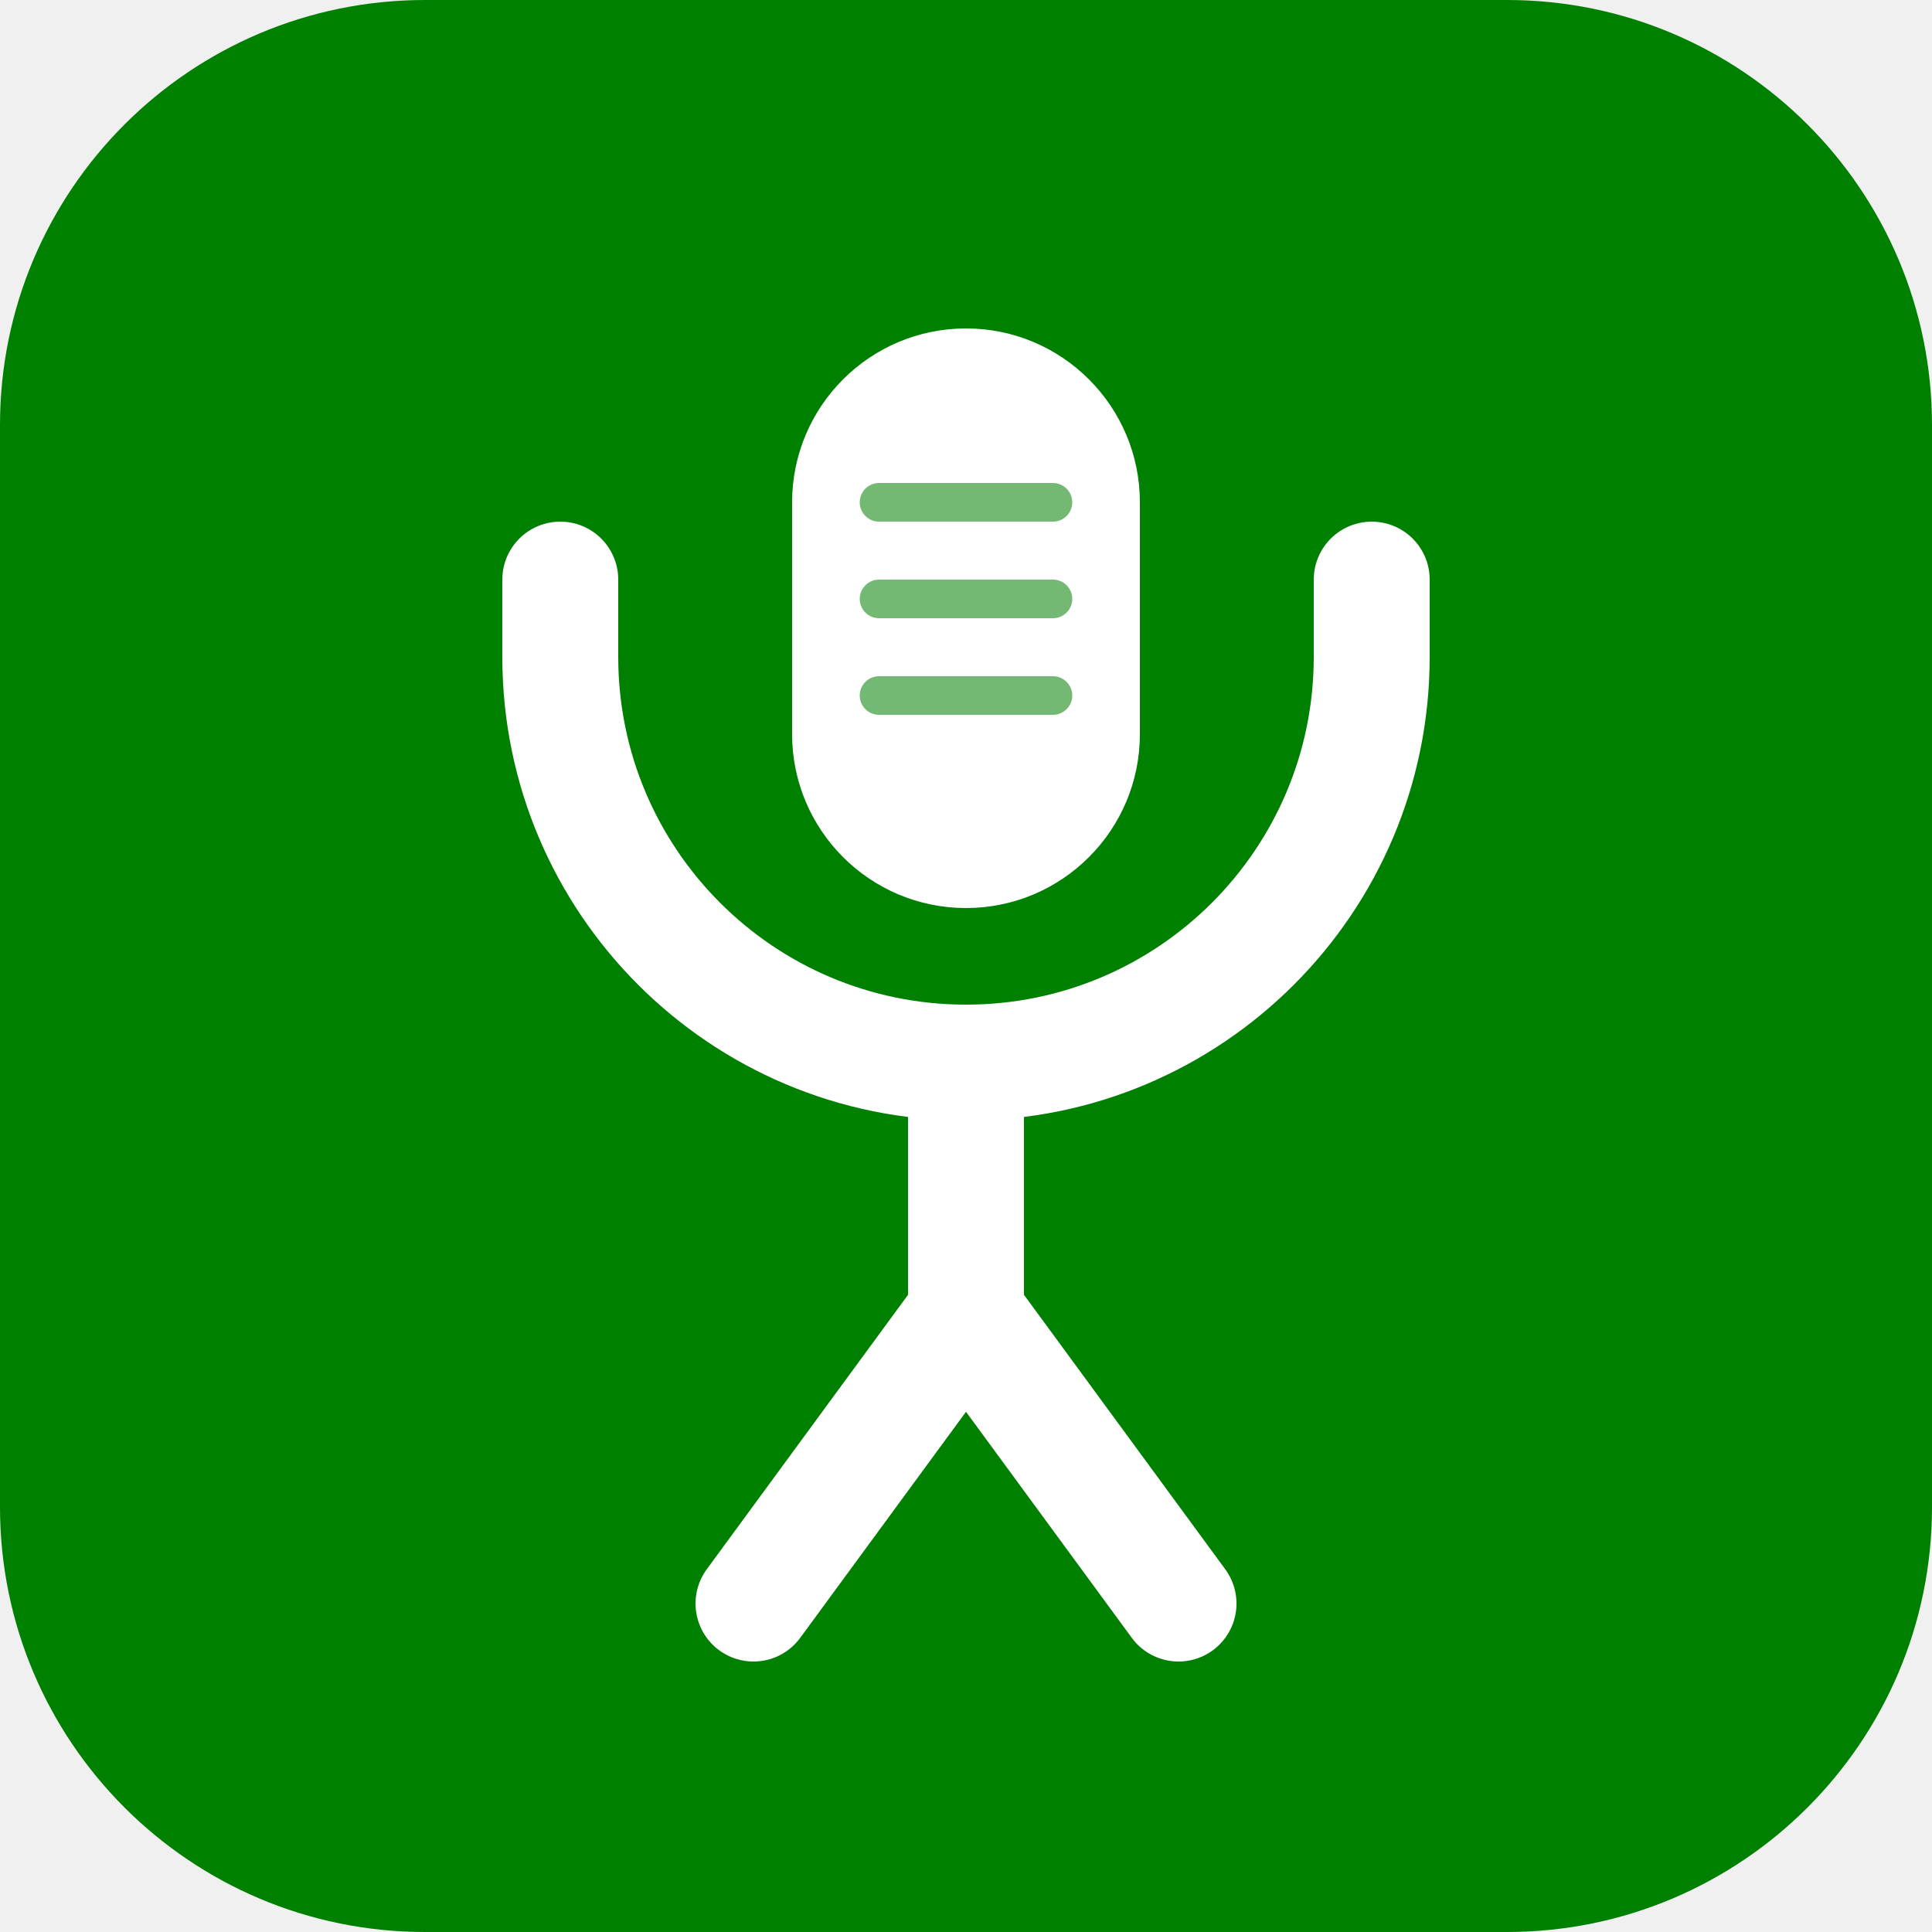
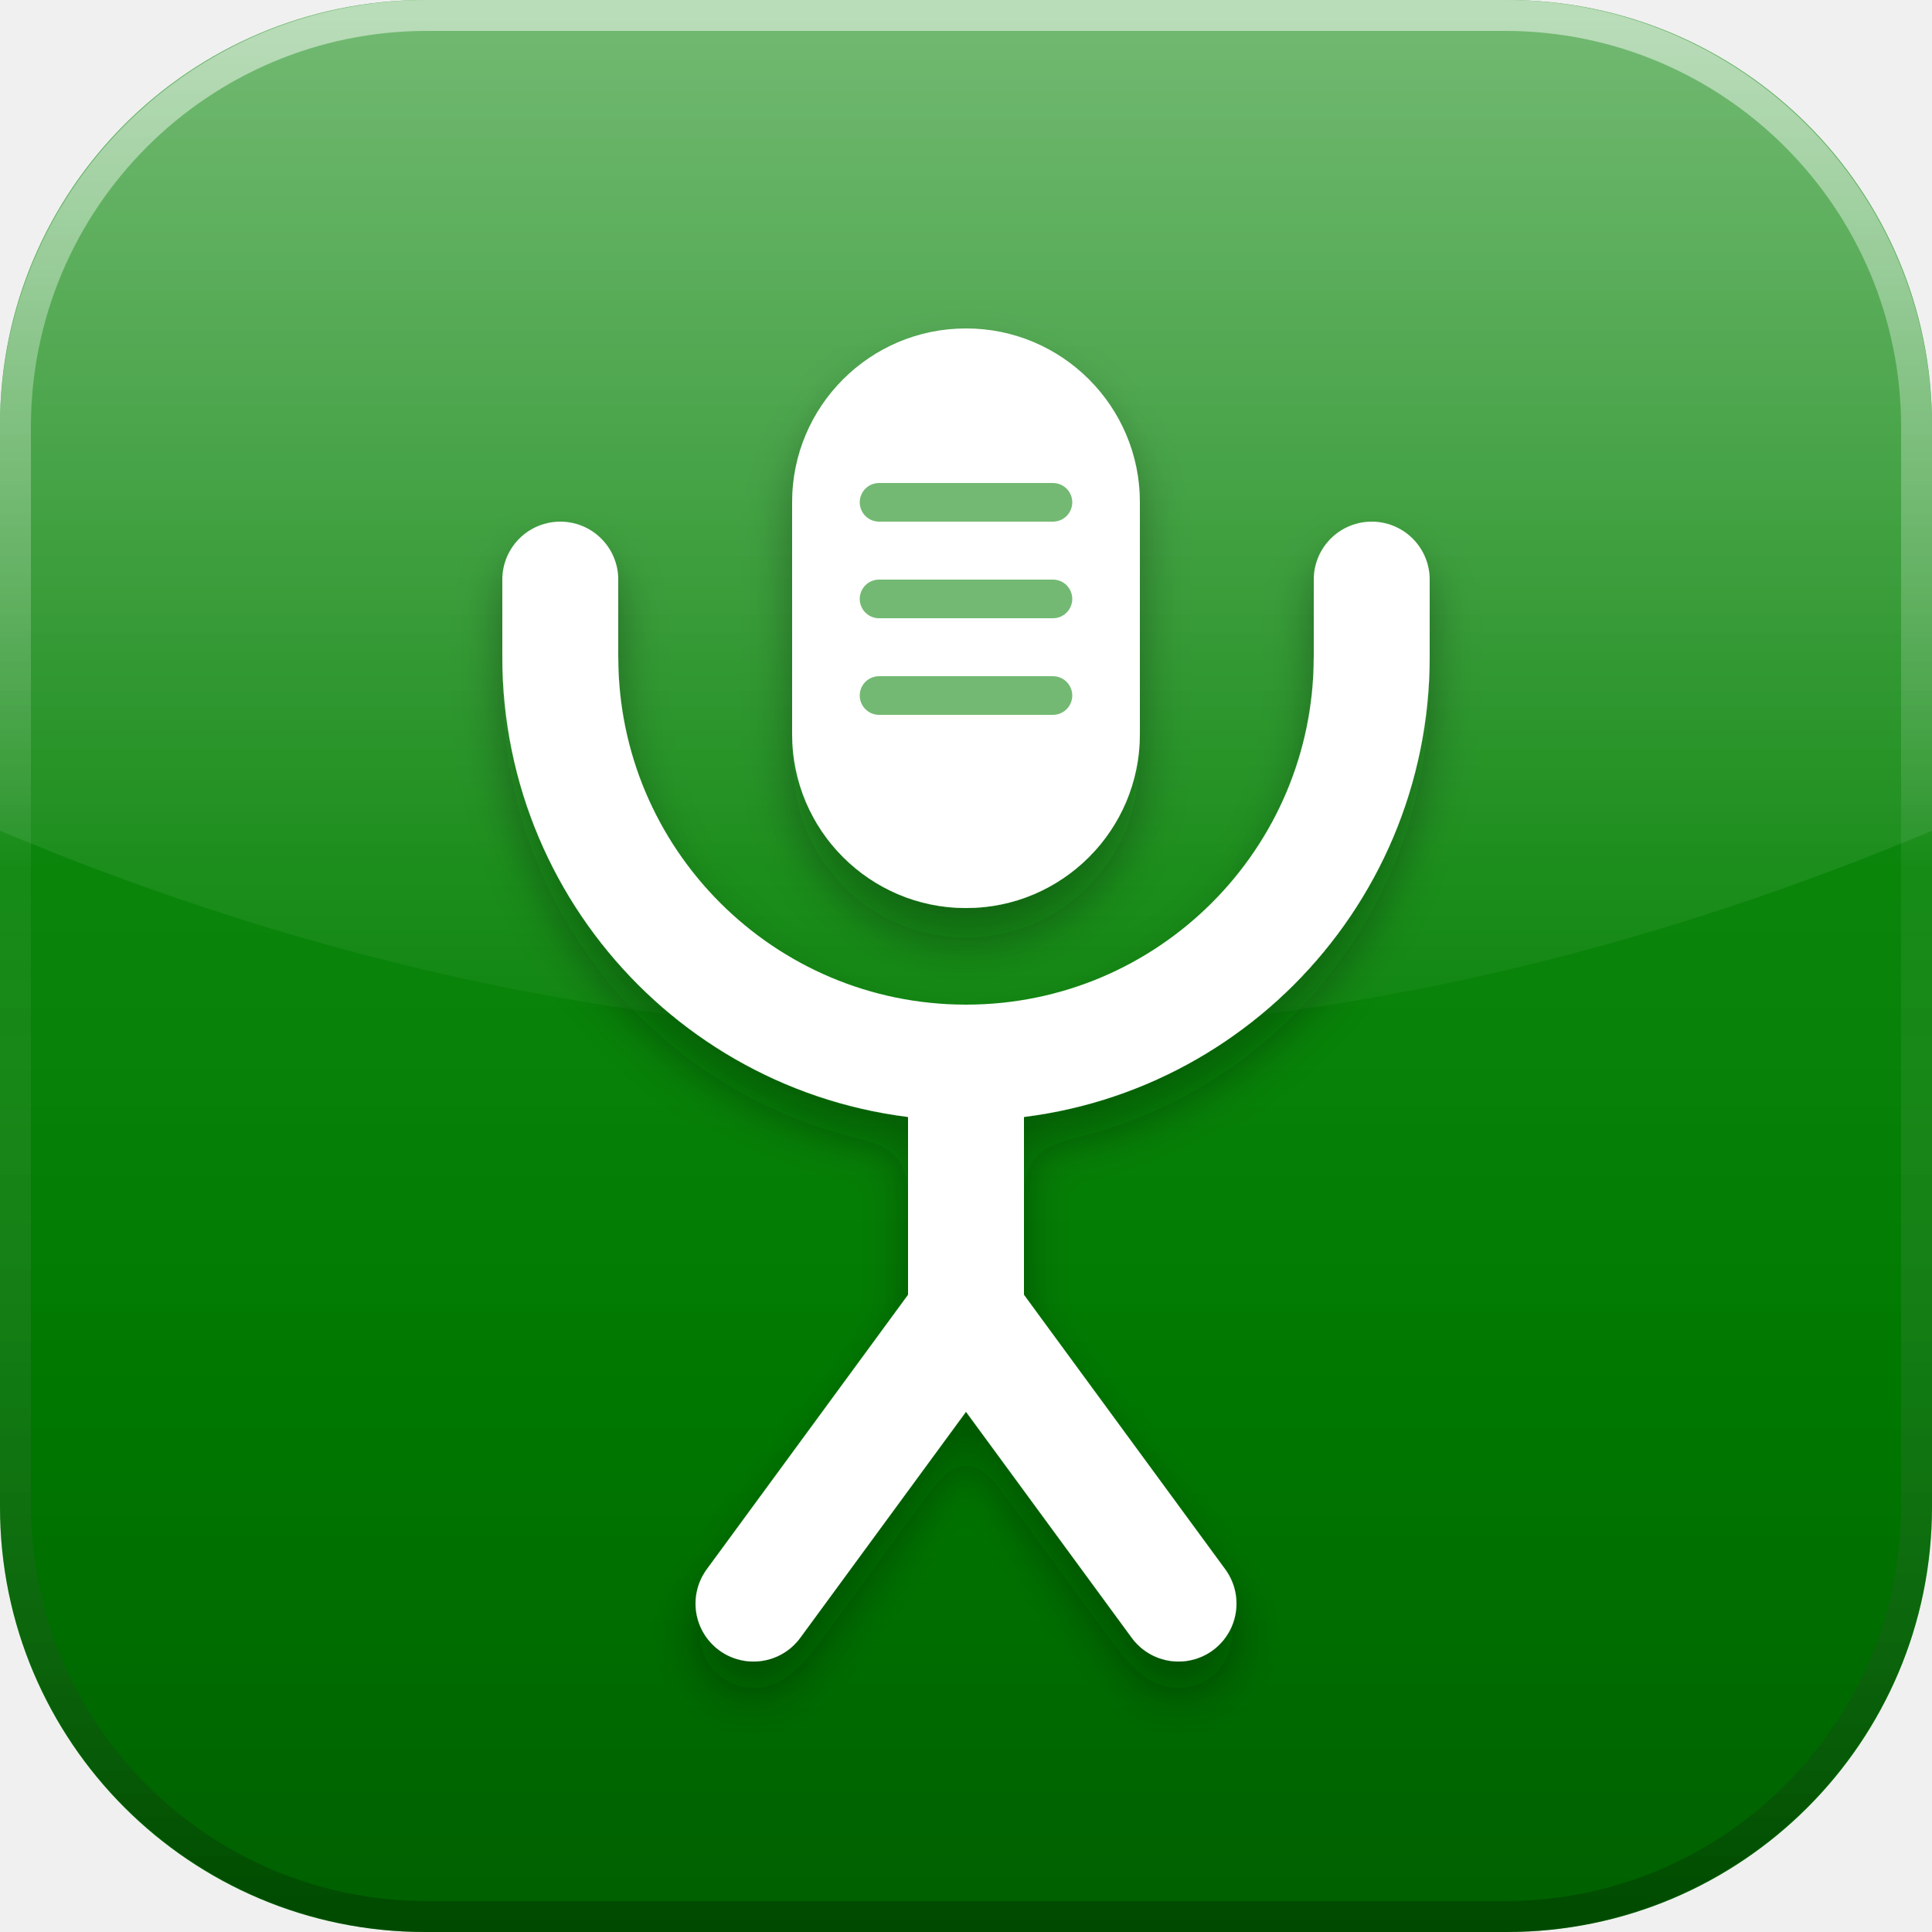
<svg xmlns="http://www.w3.org/2000/svg" role="img" aria-label="Glyph Jot" viewBox="0 0 100 100">
+   <defs>
+     <linearGradient id="glyphTileShade" x1="0" y1="0" x2="0" y2="1">
+       <stop offset="0" stop-color="#fff" stop-opacity="0.22" />
+       <stop offset="0.45" stop-color="#fff" stop-opacity="0.04" />
+       <stop offset="0.72" stop-color="#000" stop-opacity="0.06" />
+       <stop offset="1" stop-color="#000" stop-opacity="0.26" />
+     </linearGradient>
+     <linearGradient id="glyphGloss" x1="0" y1="0" x2="0" y2="1">
+       <stop offset="0" stop-color="#fff" stop-opacity="0.30" />
+       <stop offset="1" stop-color="#fff" stop-opacity="0.03" />
+     </linearGradient>
+     <linearGradient id="glyphRim" x1="0" y1="0" x2="0" y2="1">
+       <stop offset="0" stop-color="#fff" stop-opacity="0.5" />
+       <stop offset="0.45" stop-color="#fff" stop-opacity="0.05" />
+       <stop offset="1" stop-color="#000" stop-opacity="0.22" />
+     </linearGradient>
+     <filter id="glyphLift" x="-25%" y="-25%" width="150%" height="150%">
+       <feDropShadow dx="0" dy="1.6" stdDeviation="1.2" flood-color="#001a00" flood-opacity="0.34" />
+     </filter>
+   </defs>
  <rect width="100" height="100" rx="22" fill="#008000" />
-   <rect x="41" y="17" width="18" height="30" rx="9" fill="#fff" />
-   <path d="M45.5 26h9M45.5 31h9M45.5 36h9" fill="none" stroke="#008000" stroke-width="2" stroke-linecap="round" stroke-linejoin="round" stroke-opacity=".55" />
-   <path d="M29 30v4a21 21 0 0 0 42 0v-4M50 55v13M50 68L39 83M50 68L61 83" fill="none" stroke="#fff" stroke-width="6" stroke-linecap="round" stroke-linejoin="round" />
+   <rect width="100" height="100" rx="22" fill="url(#glyphTileShade)" />
+   <path d="M0 22A22 22 0 0 1 22 0H78A22 22 0 0 1 100 22V43Q50 64 0 43Z" fill="url(#glyphGloss)" />
+   <g filter="url(#glyphLift)">
+     <rect x="41" y="17" width="18" height="30" rx="9" fill="#fff" />
+     <path d="M45.5 26h9M45.5 31h9M45.5 36h9" fill="none" stroke="#008000" stroke-width="2" stroke-linecap="round" stroke-linejoin="round" stroke-opacity=".55" />
+     <path d="M29 30v4a21 21 0 0 0 42 0v-4M50 55v13M50 68L39 83M50 68L61 83" fill="none" stroke="#fff" stroke-width="6" stroke-linecap="round" stroke-linejoin="round" />
+   </g>
+   <rect x="0.8" y="0.8" width="98.4" height="98.4" rx="21.3" fill="none" stroke="url(#glyphRim)" stroke-width="1.6" />
</svg>
